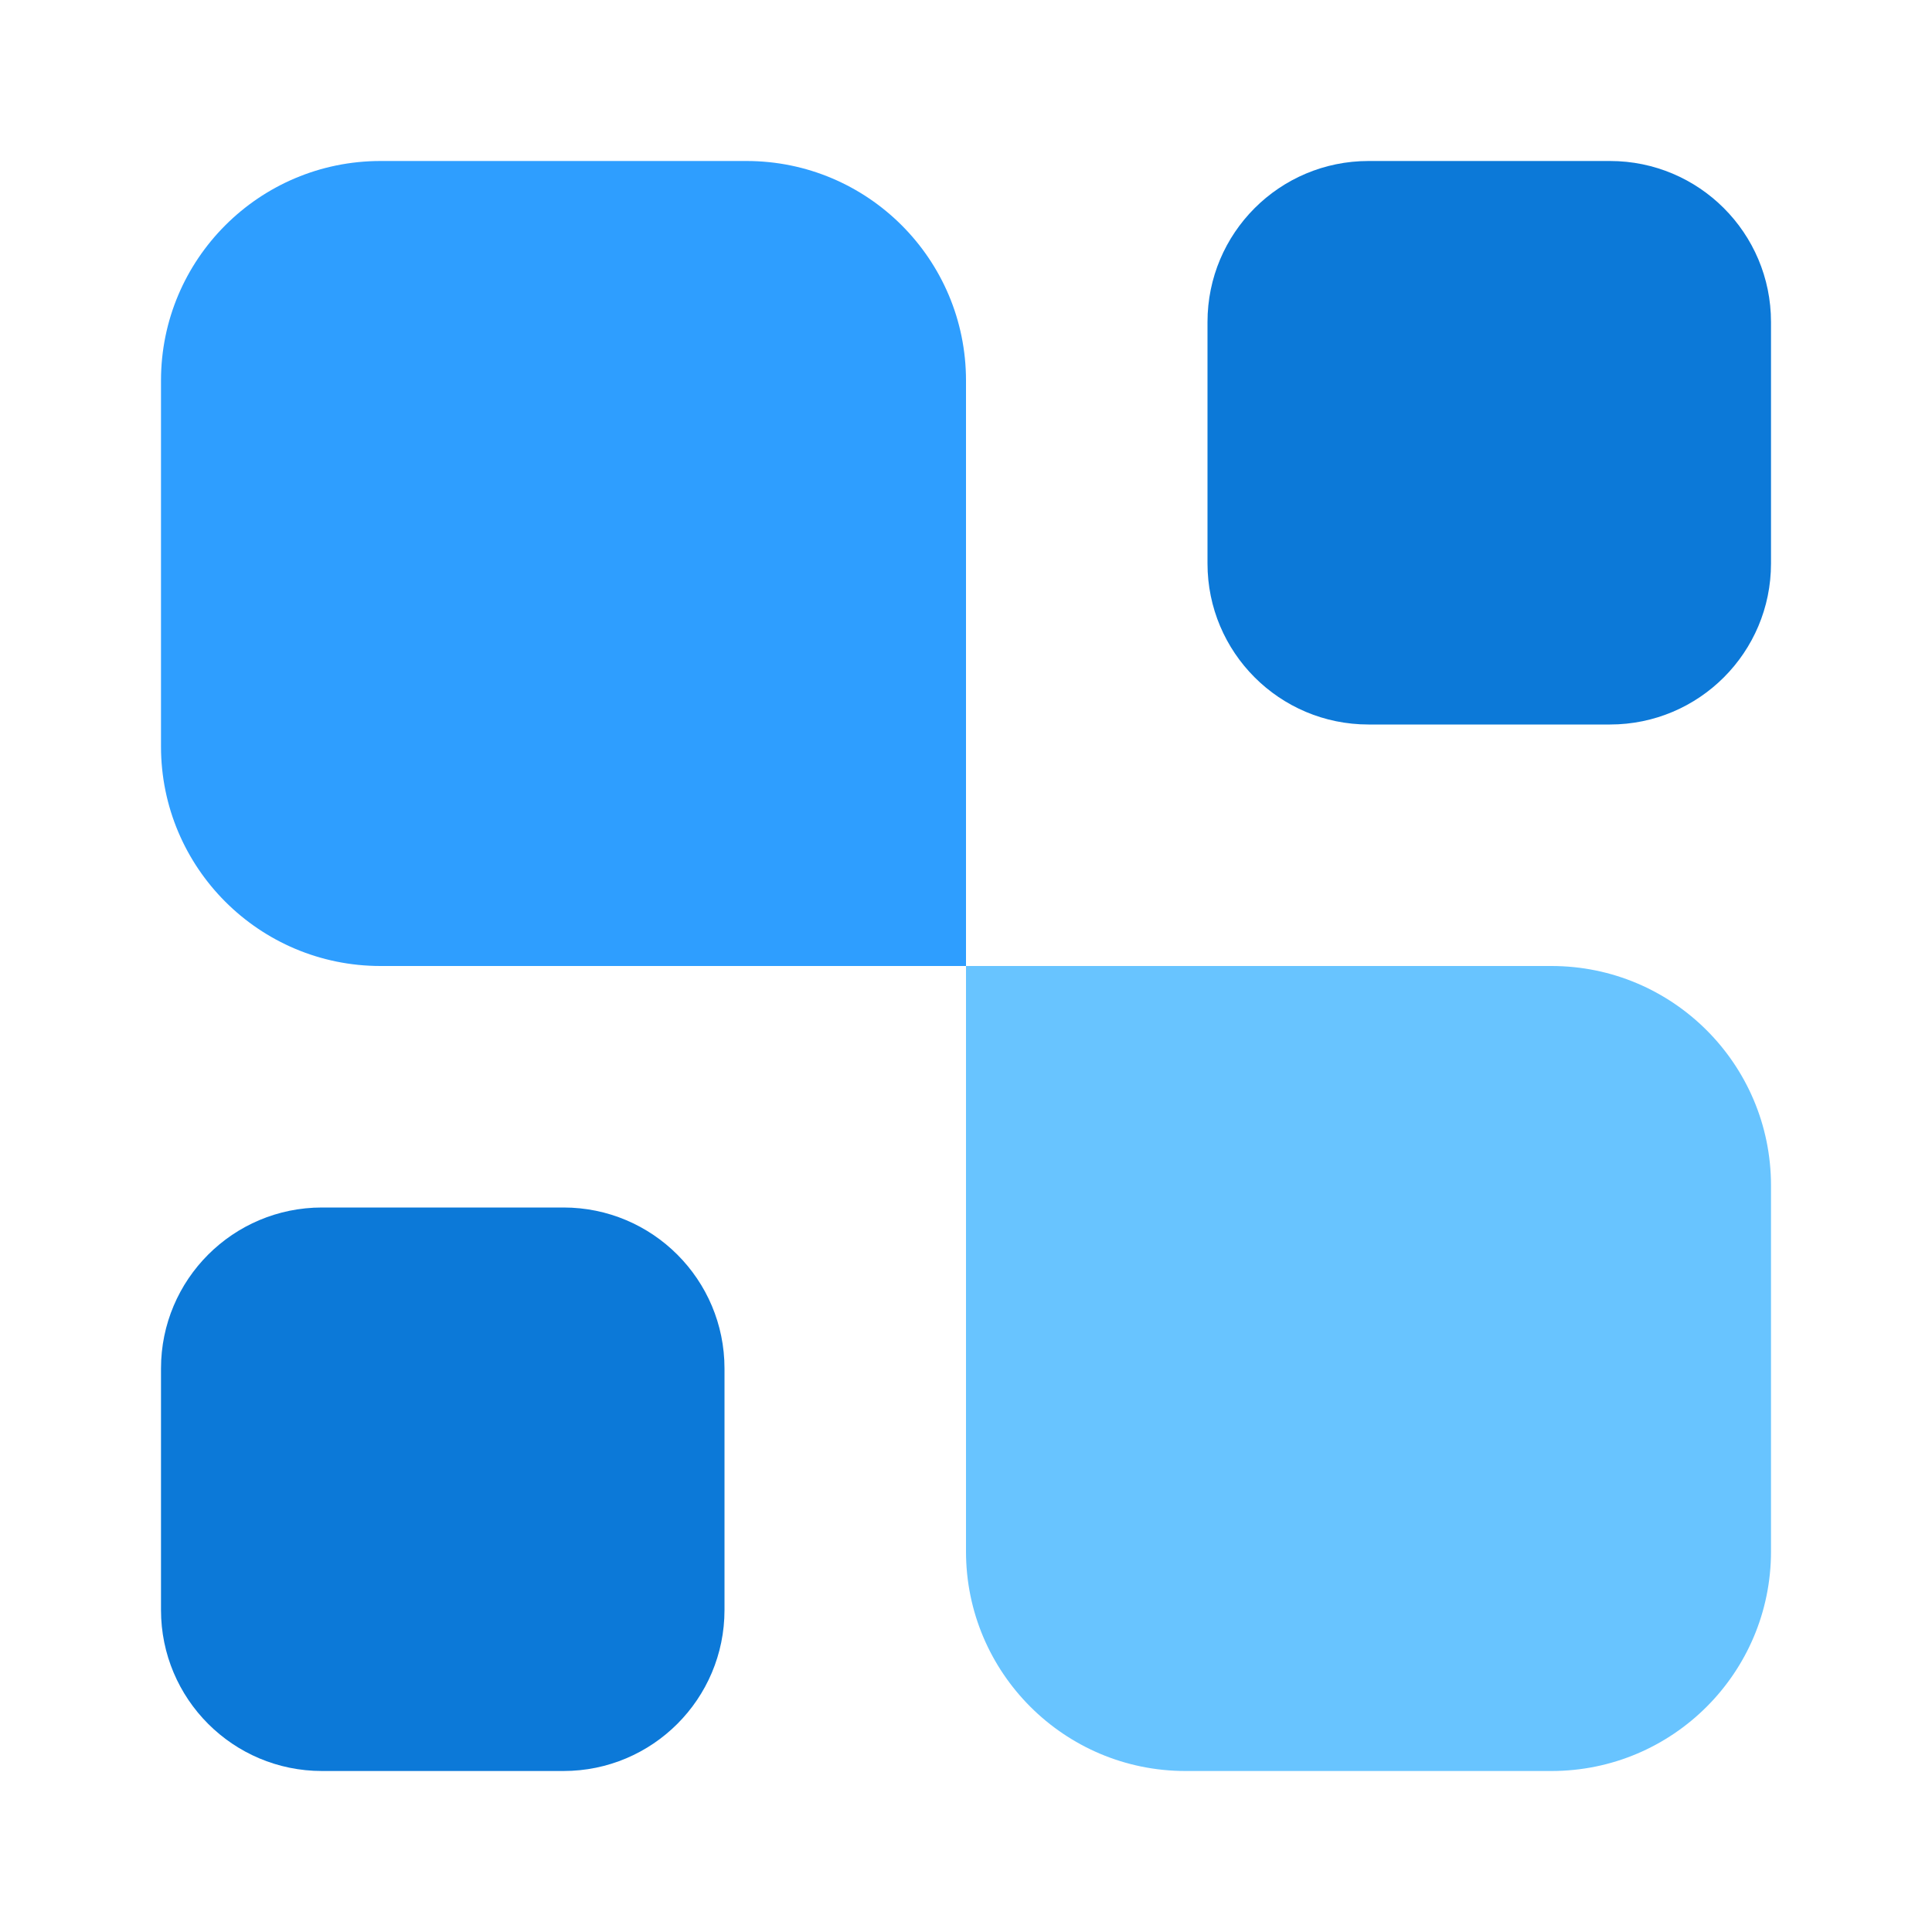
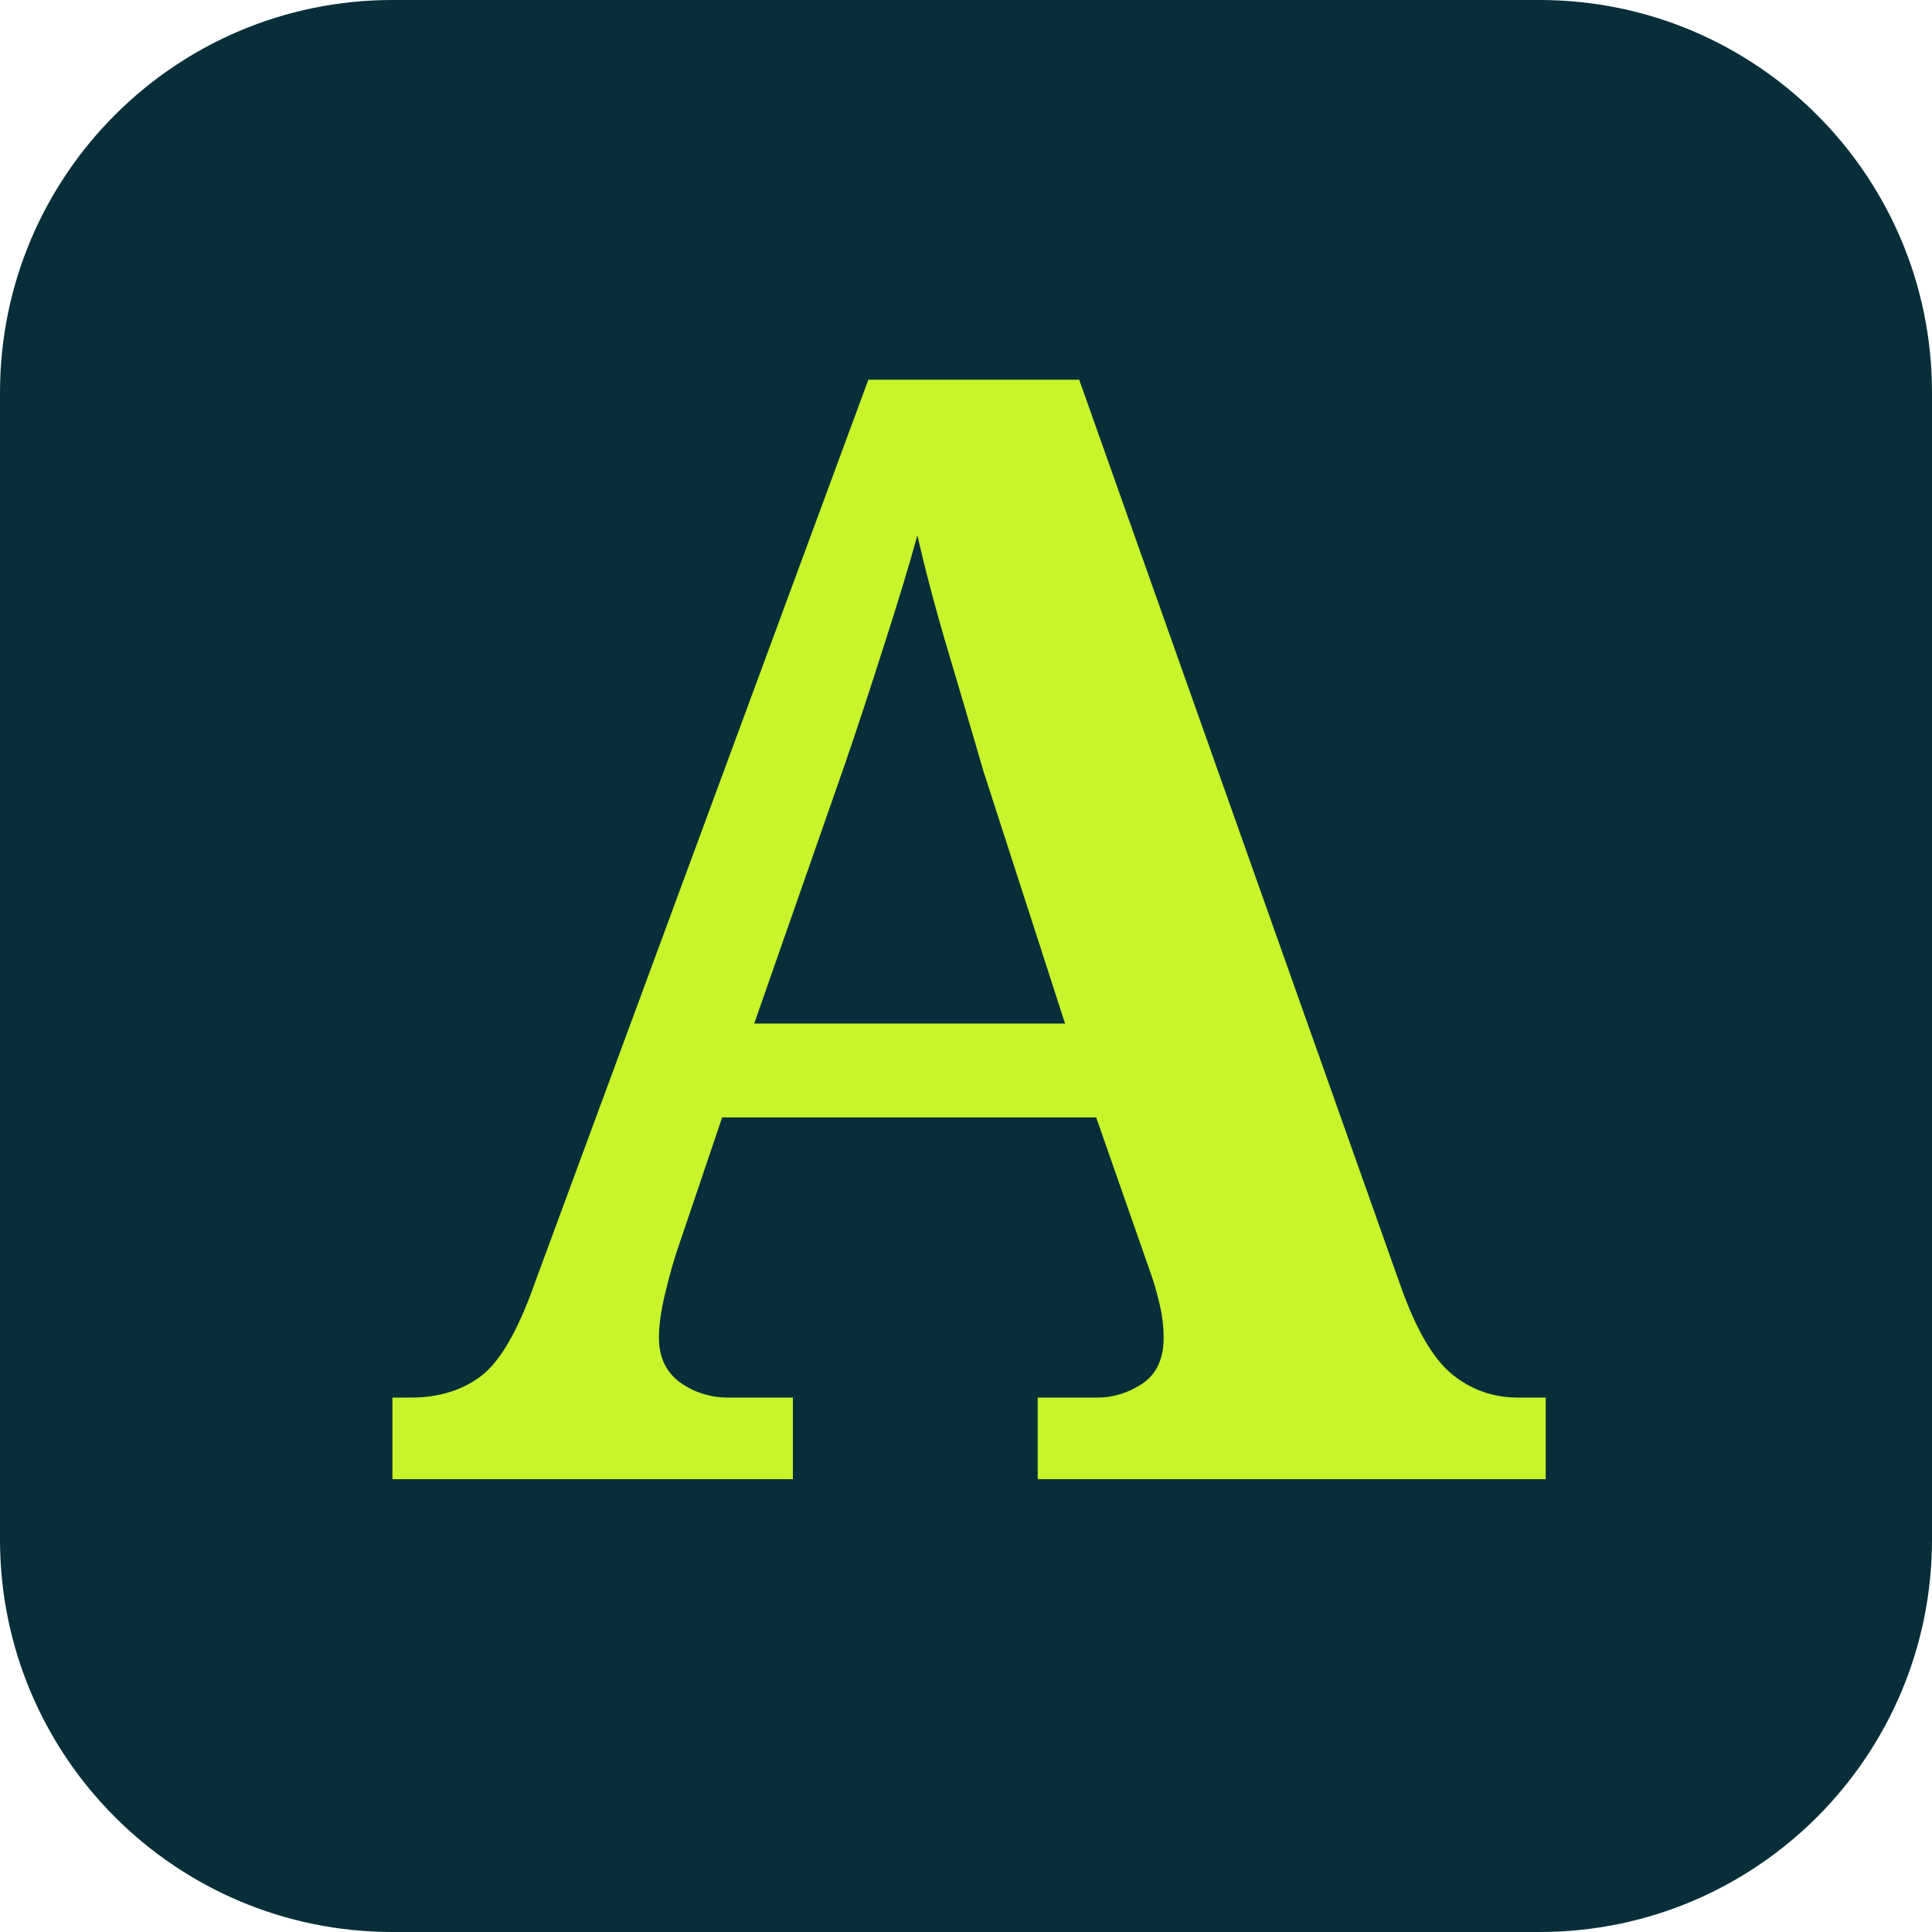
- <svg xmlns="http://www.w3.org/2000/svg" width="24" height="24" viewBox="0 0 24 24" fill="none">
-   <path d="M22 19.273C22 20.779 20.779 22 19.273 22H14.727C13.221 22 12 20.779 12 19.273V12H19.273C20.779 12 22 13.221 22 14.727V19.273Z" fill="#68C4FF" />
-   <path d="M20 2C21.105 2 22 2.895 22 4V7C22 8.105 21.105 9 20 9H17C15.895 9 15 8.105 15 7V4C15 2.895 15.895 2 17 2H20Z" fill="#0C79D8" />
-   <path d="M7 15C8.105 15 9 15.895 9 17V20C9 21.105 8.105 22 7 22H4C2.895 22 2 21.105 2 20V17C2 15.895 2.895 15 4 15H7Z" fill="#0C79D8" />
-   <path d="M12 12H4.727C3.221 12 2 10.779 2 9.273V4.727C2 3.221 3.221 2 4.727 2H9.273C10.779 2 12 3.221 12 4.727V12Z" fill="#2E9EFF" />
+ <svg xmlns="http://www.w3.org/2000/svg" viewBox="0 0 64 64">
+   <rect width="64" height="64" rx="13" fill="#082f39" />
+   <text x="32" y="49" text-anchor="middle" font-family="Georgia, serif" font-size="51" font-weight="700" fill="#c7f42b">A</text>
</svg>
